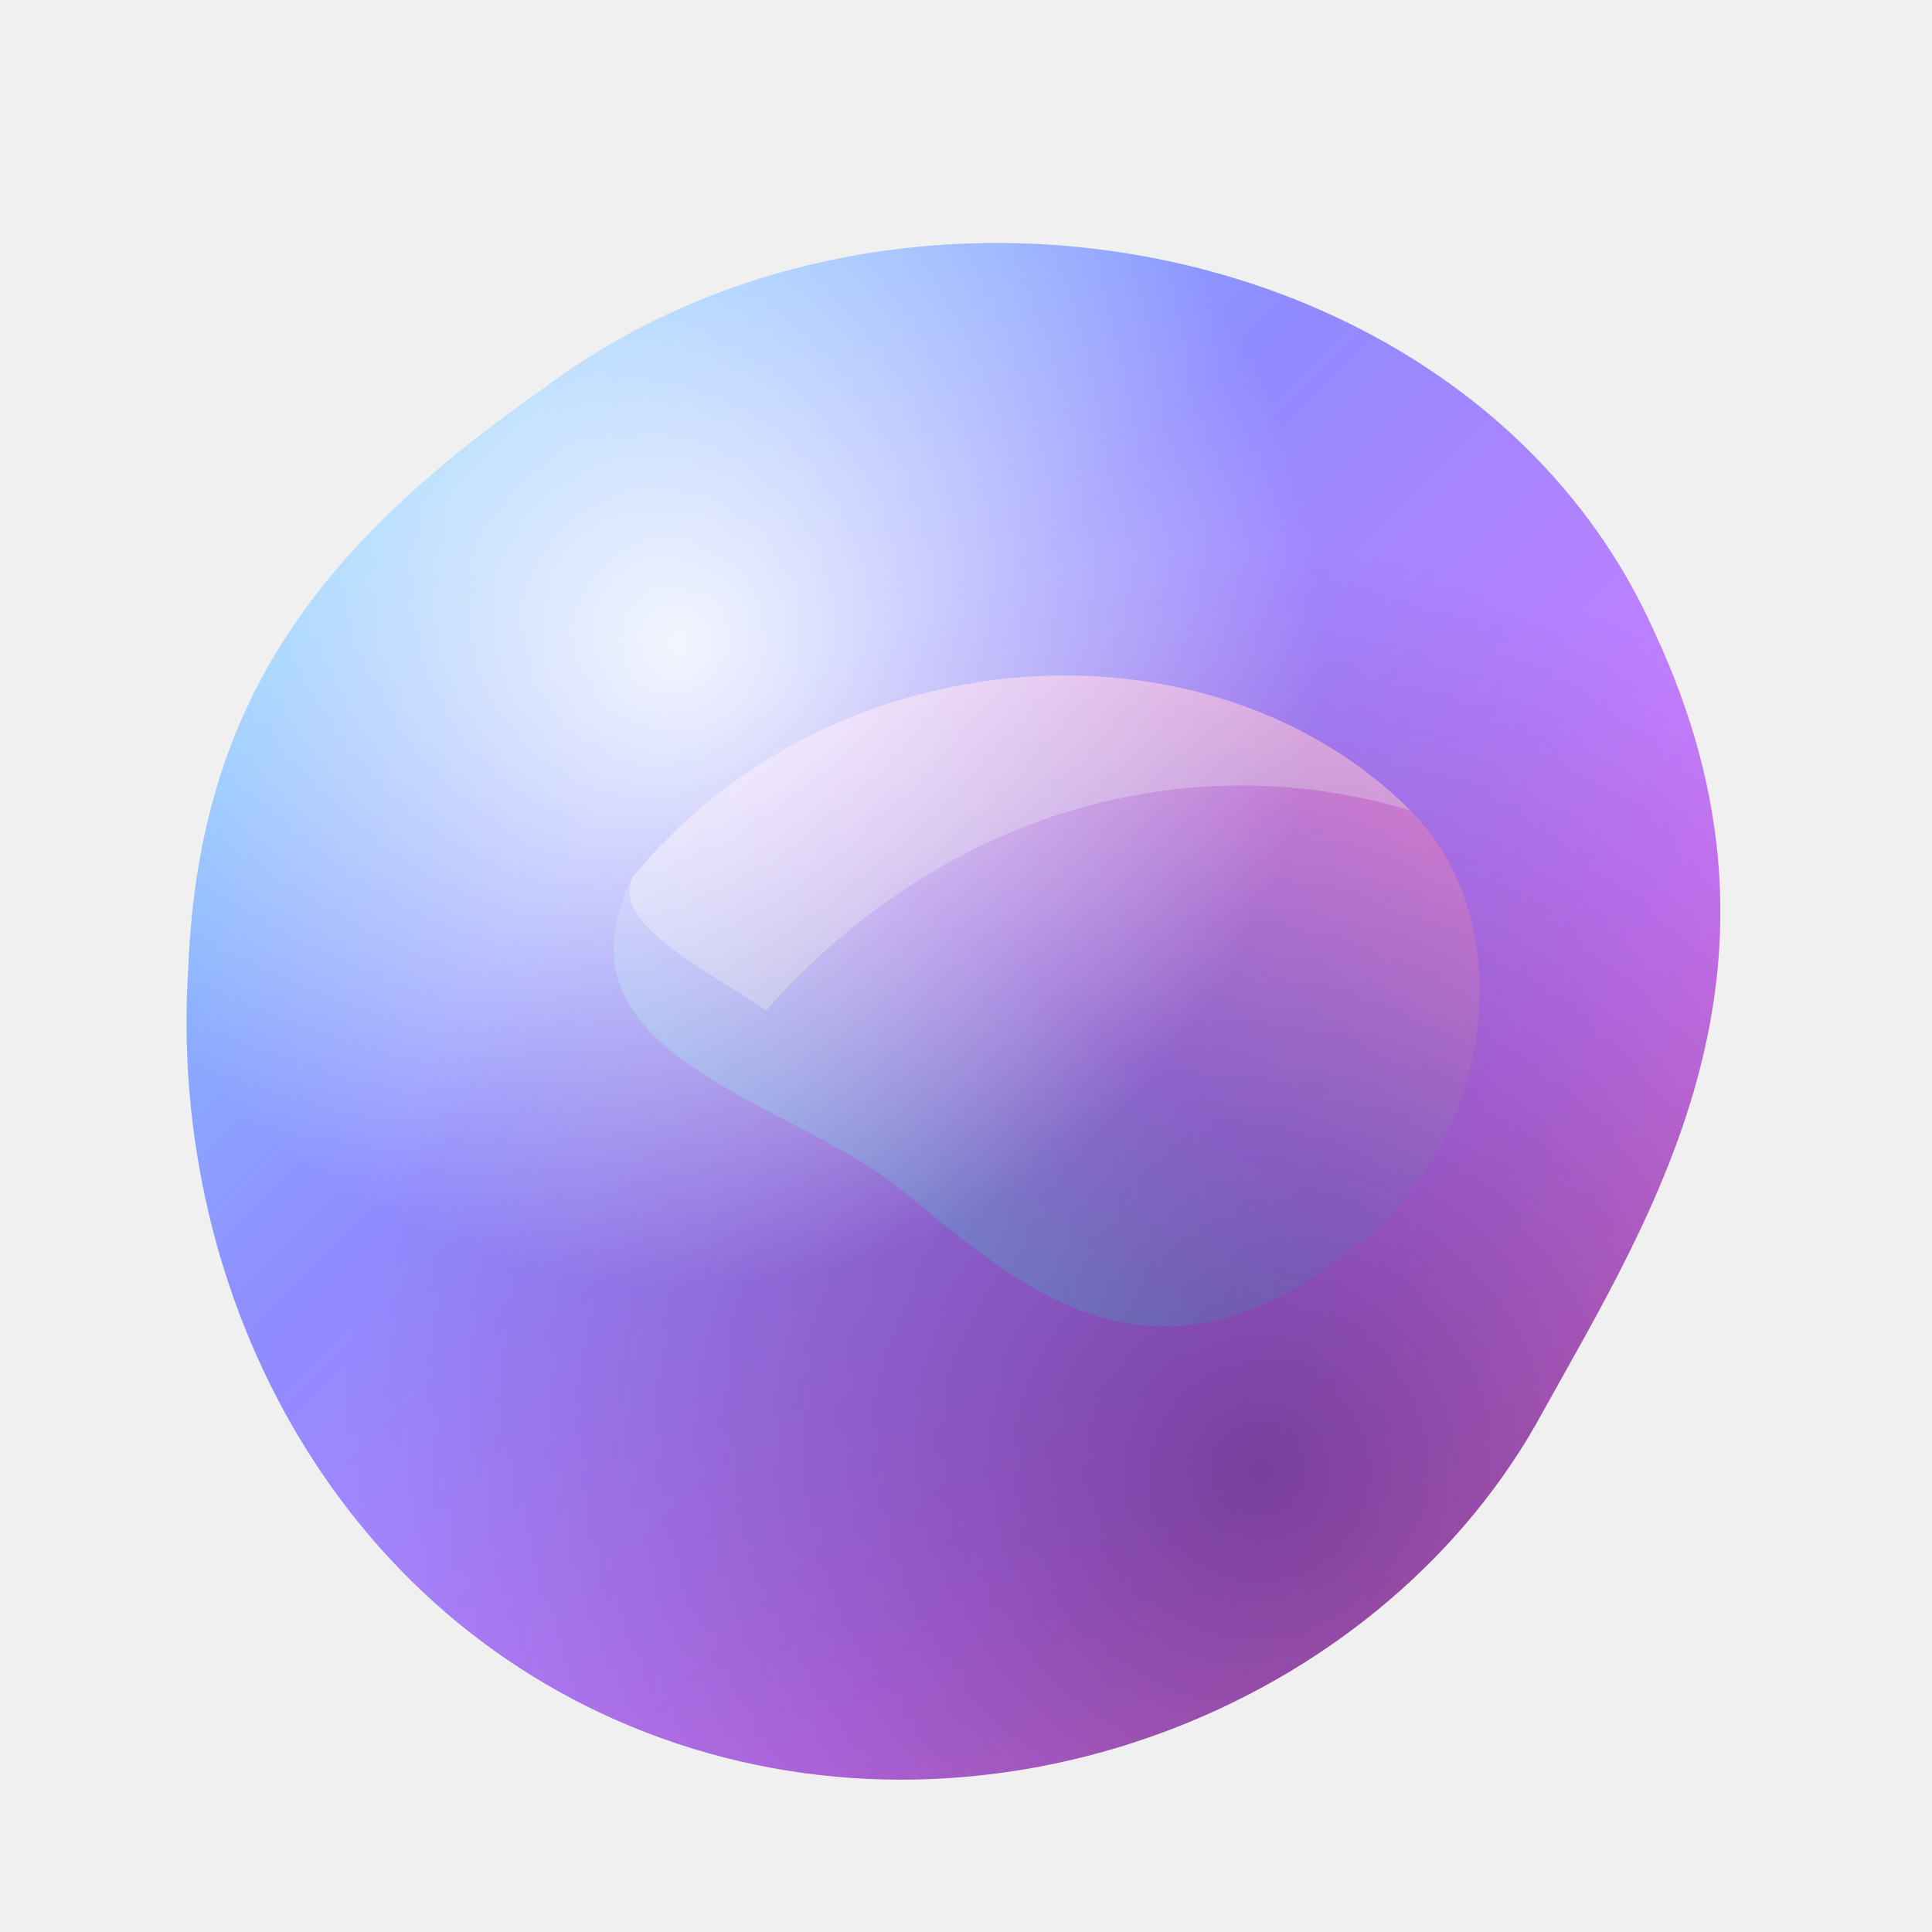
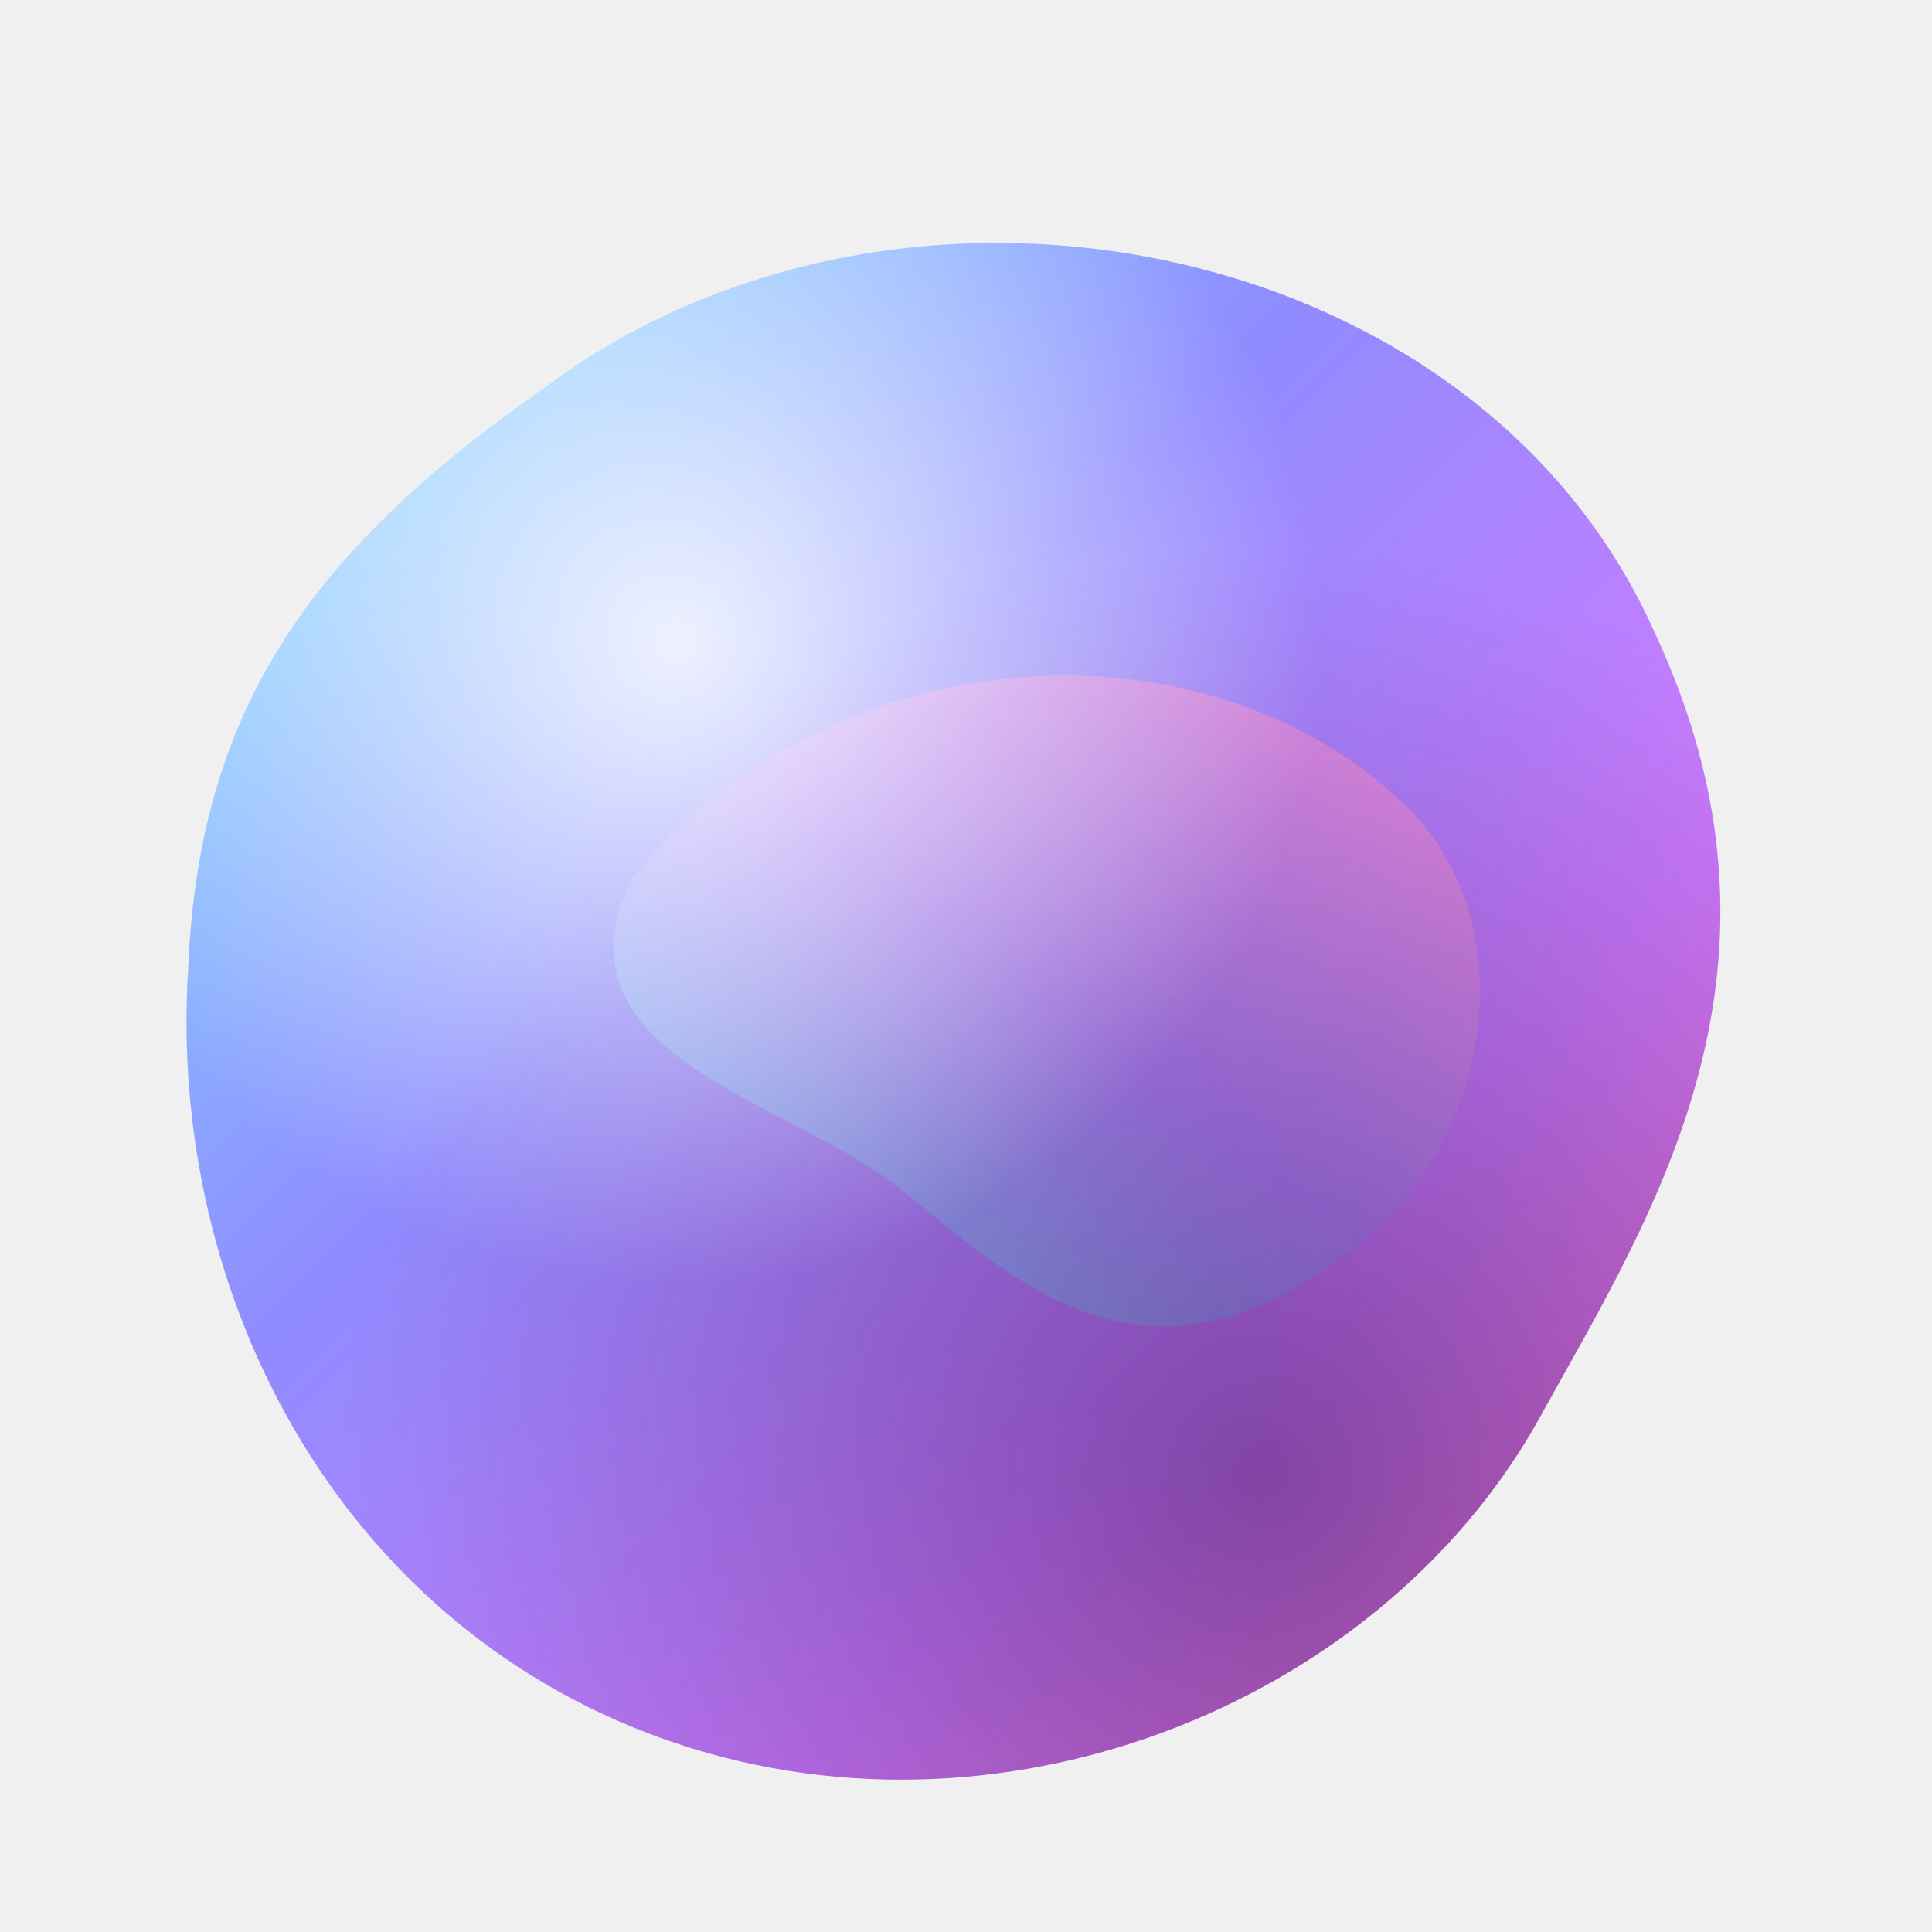
<svg xmlns="http://www.w3.org/2000/svg" viewBox="-100 -100 200 200" role="img" aria-label="">
  <defs>
    <linearGradient id="g1" x1="0" y1="0" x2="1" y2="1">
      <stop offset="0" stop-color="#7ef0ff" />
      <stop offset=".38" stop-color="#8f8bff" />
      <stop offset=".7" stop-color="#d07bff" />
      <stop offset="1" stop-color="#ff74c0" />
+       <animateTransform attributeName="gradientTransform" type="rotate" values="0 .5 .5;360 .5 .5" dur="12s" repeatCount="indefinite" />
    </linearGradient>
    <linearGradient id="g2" x1="1" y1="0" x2="0" y2="1">
      <stop offset="0" stop-color="#ff8fd0" />
      <stop offset=".5" stop-color="#b98bff" />
      <stop offset="1" stop-color="#6fe6ff" />
+       <animateTransform attributeName="gradientTransform" type="rotate" values="360 .5 .5;0 .5 .5" dur="9s" repeatCount="indefinite" />
    </linearGradient>
    <radialGradient id="hl" cx=".32" cy=".26" r=".42">
-       <stop offset="0" stop-color="#fff" stop-opacity=".9" />
+       <stop offset="0" stop-color="#fff" stop-opacity=".85" />
      <stop offset="1" stop-color="#fff" stop-opacity="0" />
    </radialGradient>
    <radialGradient id="sh" cx=".7" cy=".8" r=".6">
-       <stop offset="0" stop-color="#2a0f55" stop-opacity=".55" />
+       <stop offset="0" stop-color="#2a0f55" stop-opacity=".5" />
      <stop offset="1" stop-color="#2a0f55" stop-opacity="0" />
    </radialGradient>
  </defs>
  <g transform="scale(1.15)">
-     <path d="M-38-52C-6-76 46-66 62-30c14 30 0 52-10 70-14 26-48 40-78 30-30-10-46-40-44-70 1-24 12-38 32-52z" fill="url(#g1)" />
-     <path d="M-30-8c18-22 52-24 70-6 10 10 8 30-6 40-18 14-30 2-40-6-10-8-32-12-24-28z" fill="url(#g2)" opacity=".85" />
-     <path d="M-30-8c18-22 52-24 70-6-20-6-42 0-58 18-6-4-14-8-12-12z" fill="#fff" opacity=".35" />
-     <path d="M-38-52C-6-76 46-66 62-30c14 30 0 52-10 70-14 26-48 40-78 30-30-10-46-40-44-70 1-24 12-38 32-52z" fill="url(#sh)" />
-     <path d="M-38-52C-6-76 46-66 62-30c14 30 0 52-10 70-14 26-48 40-78 30-30-10-46-40-44-70 1-24 12-38 32-52z" fill="url(#hl)" />
+     <g>
+       <animateTransform attributeName="transform" type="rotate" values="0;360" dur="24s" repeatCount="indefinite" />
+       <path d="M-38-52C-6-76 46-66 62-30C76 0 62 22 52 40C38 66 4 80-26 70C-56 60-72 30-70 0C-69-24-58-38-38-52Z" fill="url(#g1)">
+         <animate attributeName="d" dur="7s" repeatCount="indefinite" calcMode="spline" keyTimes="0;.33;.66;1" keySplines=".45 0 .55 1;.45 0 .55 1;.45 0 .55 1" values="M-38-52C-6-76 46-66 62-30C76 0 62 22 52 40C38 66 4 80-26 70C-56 60-72 30-70 0C-69-24-58-38-38-52Z;M-30-58C4-78 52-60 66-24C78 6 70 30 54 46C34 68 0 74-30 64C-62 54-76 22-72-6C-68-30-52-46-30-58Z;M-46-44C-16-74 36-74 58-42C74-14 68 14 60 34C46 62 14 78-18 74C-52 68-72 40-74 10C-75-16-64-32-46-44Z;M-38-52C-6-76 46-66 62-30C76 0 62 22 52 40C38 66 4 80-26 70C-56 60-72 30-70 0C-69-24-58-38-38-52Z" />
+       </path>
+       <path d="M-30-8C-12-30 22-32 40-14C50-4 48 16 34 26C16 40 4 28-6 20C-16 12-38 8-30-8Z" fill="url(#g2)" opacity=".8">
+         <animate attributeName="d" dur="7s" repeatCount="indefinite" calcMode="spline" keyTimes="0;.33;.66;1" keySplines=".45 0 .55 1;.45 0 .55 1;.45 0 .55 1" values="M-30-8C-12-30 22-32 40-14C50-4 48 16 34 26C16 40 4 28-6 20C-16 12-38 8-30-8Z;M-34-2C-14-26 26-28 42-8C50 2 44 22 30 30C14 40 0 30-10 22C-20 14-42 14-34-2Z;M-26-16C-8-36 20-38 38-22C50-10 52 10 40 22C22 36 8 26-2 18C-12 10-34 0-26-16Z;M-30-8C-12-30 22-32 40-14C50-4 48 16 34 26C16 40 4 28-6 20C-16 12-38 8-30-8Z" />
+       </path>
+       <path d="M-38-52C-6-76 46-66 62-30C76 0 62 22 52 40C38 66 4 80-26 70C-56 60-72 30-70 0C-69-24-58-38-38-52Z" fill="url(#sh)">
+         <animate attributeName="d" dur="7s" repeatCount="indefinite" calcMode="spline" keyTimes="0;.33;.66;1" keySplines=".45 0 .55 1;.45 0 .55 1;.45 0 .55 1" values="M-38-52C-6-76 46-66 62-30C76 0 62 22 52 40C38 66 4 80-26 70C-56 60-72 30-70 0C-69-24-58-38-38-52Z;M-30-58C4-78 52-60 66-24C78 6 70 30 54 46C34 68 0 74-30 64C-62 54-76 22-72-6C-68-30-52-46-30-58Z;M-46-44C-16-74 36-74 58-42C74-14 68 14 60 34C46 62 14 78-18 74C-52 68-72 40-74 10C-75-16-64-32-46-44Z;M-38-52C-6-76 46-66 62-30C76 0 62 22 52 40C38 66 4 80-26 70C-56 60-72 30-70 0C-69-24-58-38-38-52Z" />
+       </path>
+     </g>
+     <path d="M-38-52C-6-76 46-66 62-30C76 0 62 22 52 40C38 66 4 80-26 70C-56 60-72 30-70 0C-69-24-58-38-38-52Z" fill="url(#hl)">
+       <animate attributeName="d" dur="7s" repeatCount="indefinite" calcMode="spline" keyTimes="0;.33;.66;1" keySplines=".45 0 .55 1;.45 0 .55 1;.45 0 .55 1" values="M-38-52C-6-76 46-66 62-30C76 0 62 22 52 40C38 66 4 80-26 70C-56 60-72 30-70 0C-69-24-58-38-38-52Z;M-30-58C4-78 52-60 66-24C78 6 70 30 54 46C34 68 0 74-30 64C-62 54-76 22-72-6C-68-30-52-46-30-58Z;M-46-44C-16-74 36-74 58-42C74-14 68 14 60 34C46 62 14 78-18 74C-52 68-72 40-74 10C-75-16-64-32-46-44Z;M-38-52C-6-76 46-66 62-30C76 0 62 22 52 40C38 66 4 80-26 70C-56 60-72 30-70 0C-69-24-58-38-38-52Z" />
+     </path>
  </g>
</svg>
